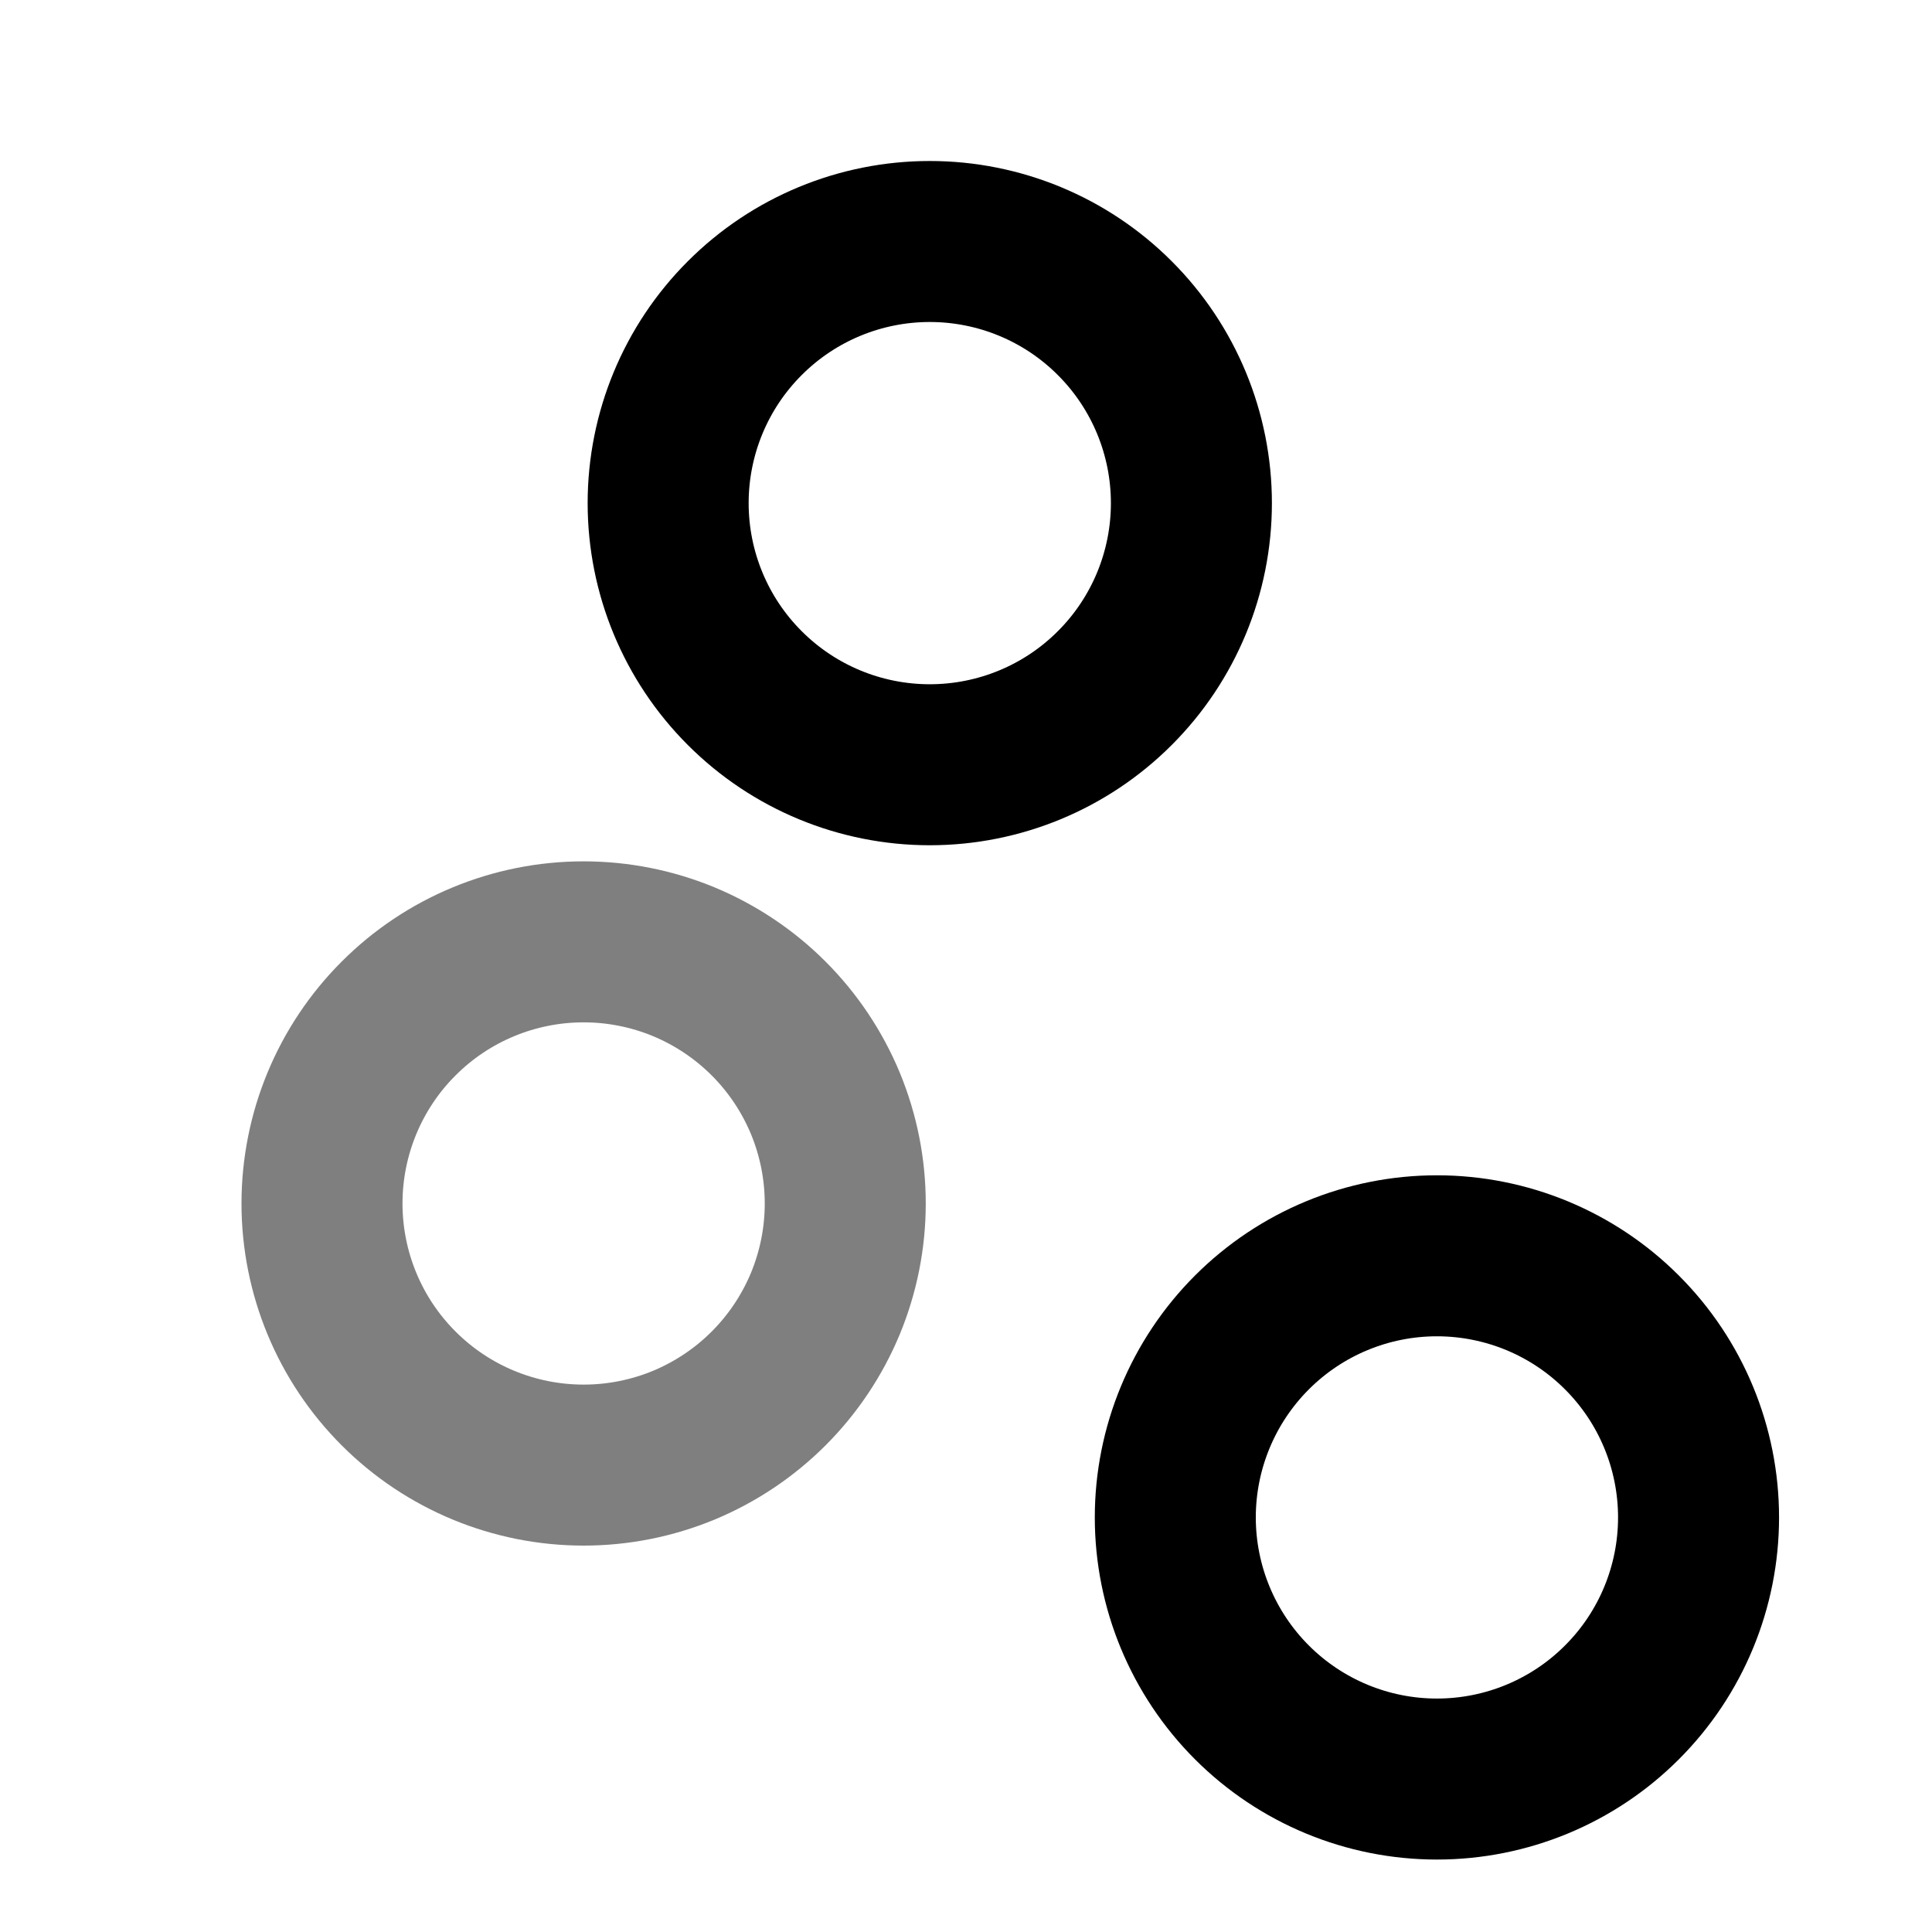
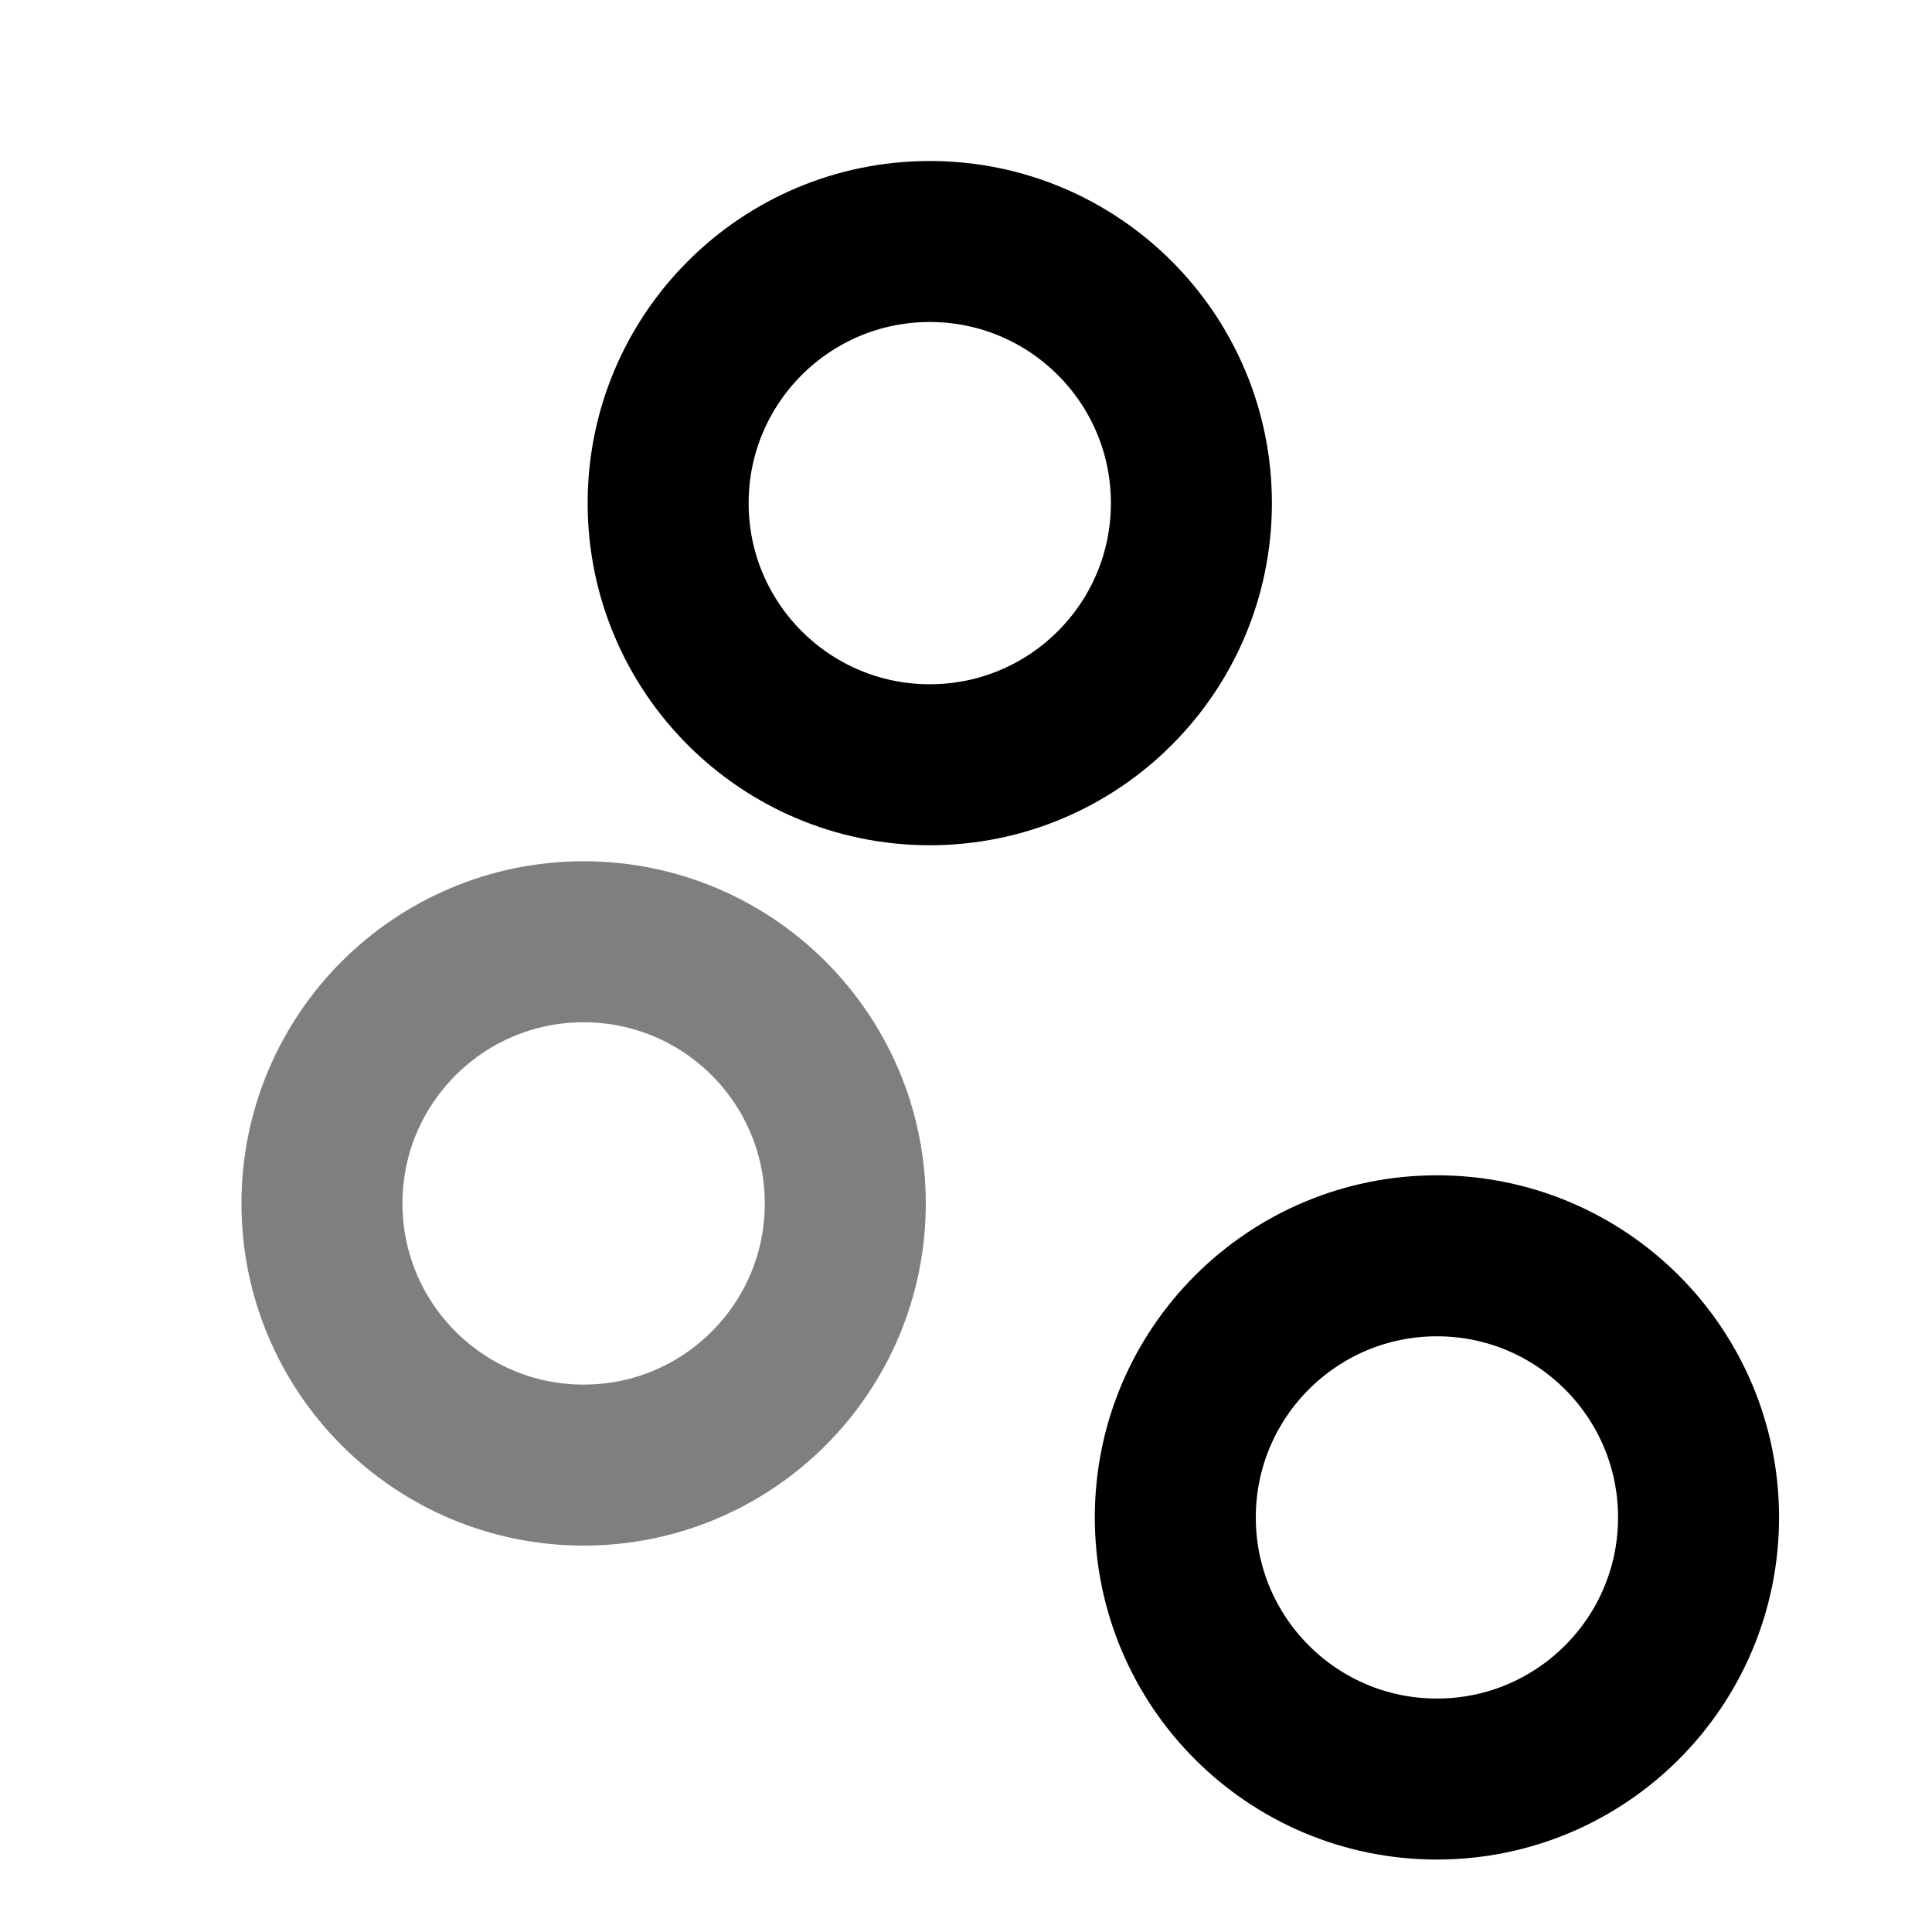
<svg xmlns="http://www.w3.org/2000/svg" width="24" height="24" viewBox="0 0 24 24">
-   <g id="scatter-chart-duotone">
-     <path id="Vector" opacity="0.5" d="M7.25 18.2C7.677 18.2 8.099 18.116 8.494 17.953C8.888 17.789 9.246 17.55 9.548 17.248C9.85 16.946 10.089 16.588 10.253 16.194C10.416 15.799 10.5 15.377 10.5 14.95C10.5 14.523 10.416 14.101 10.253 13.706C10.089 13.312 9.85 12.954 9.548 12.652C9.246 12.35 8.888 12.111 8.494 11.947C8.099 11.784 7.677 11.7 7.25 11.7C6.388 11.7 5.561 12.042 4.952 12.652C4.342 13.261 4 14.088 4 14.95C4 15.812 4.342 16.639 4.952 17.248C5.561 17.858 6.388 18.2 7.25 18.2Z" stroke="currentColor" stroke-width="2" stroke-linecap="round" stroke-linejoin="round" fill="transparent" />
-     <path id="Vector_2" d="M11.55 9.5C12.412 9.5 13.239 9.158 13.848 8.548C14.458 7.939 14.8 7.112 14.8 6.25C14.8 5.388 14.458 4.561 13.848 3.952C13.239 3.342 12.412 3 11.55 3C10.688 3 9.861 3.342 9.252 3.952C8.642 4.561 8.3 5.388 8.3 6.25C8.3 7.112 8.642 7.939 9.252 8.548C9.861 9.158 10.688 9.5 11.55 9.5Z" stroke="currentColor" stroke-width="2" stroke-linecap="round" stroke-linejoin="round" fill="transparent" />
-     <path id="Vector_3" d="M17.85 22.1C18.712 22.1 19.539 21.758 20.148 21.148C20.758 20.539 21.1 19.712 21.1 18.85C21.1 17.988 20.758 17.161 20.148 16.552C19.539 15.942 18.712 15.6 17.85 15.6C16.988 15.6 16.162 15.942 15.552 16.552C14.943 17.161 14.6 17.988 14.6 18.85C14.6 19.712 14.943 20.539 15.552 21.148C16.162 21.758 16.988 22.1 17.85 22.1Z" stroke="currentColor" stroke-width="2" stroke-linecap="round" stroke-linejoin="round" fill="transparent" />
+   <g stroke="currentColor" stroke-width="2" stroke-linecap="round" stroke-linejoin="round" fill="transparent">
+     <path opacity=".5" d="M7.25 18.2a3.25 3.25 0 1 0 0-6.501 3.25 3.25 0 0 0 0 6.501Z" />
+     <path d="M11.55 9.5a3.25 3.25 0 1 0 0-6.5 3.25 3.25 0 0 0 0 6.5Zm6.3 12.6a3.25 3.25 0 1 0 0-6.5 3.25 3.25 0 0 0 0 6.5Z" />
  </g>
</svg>
